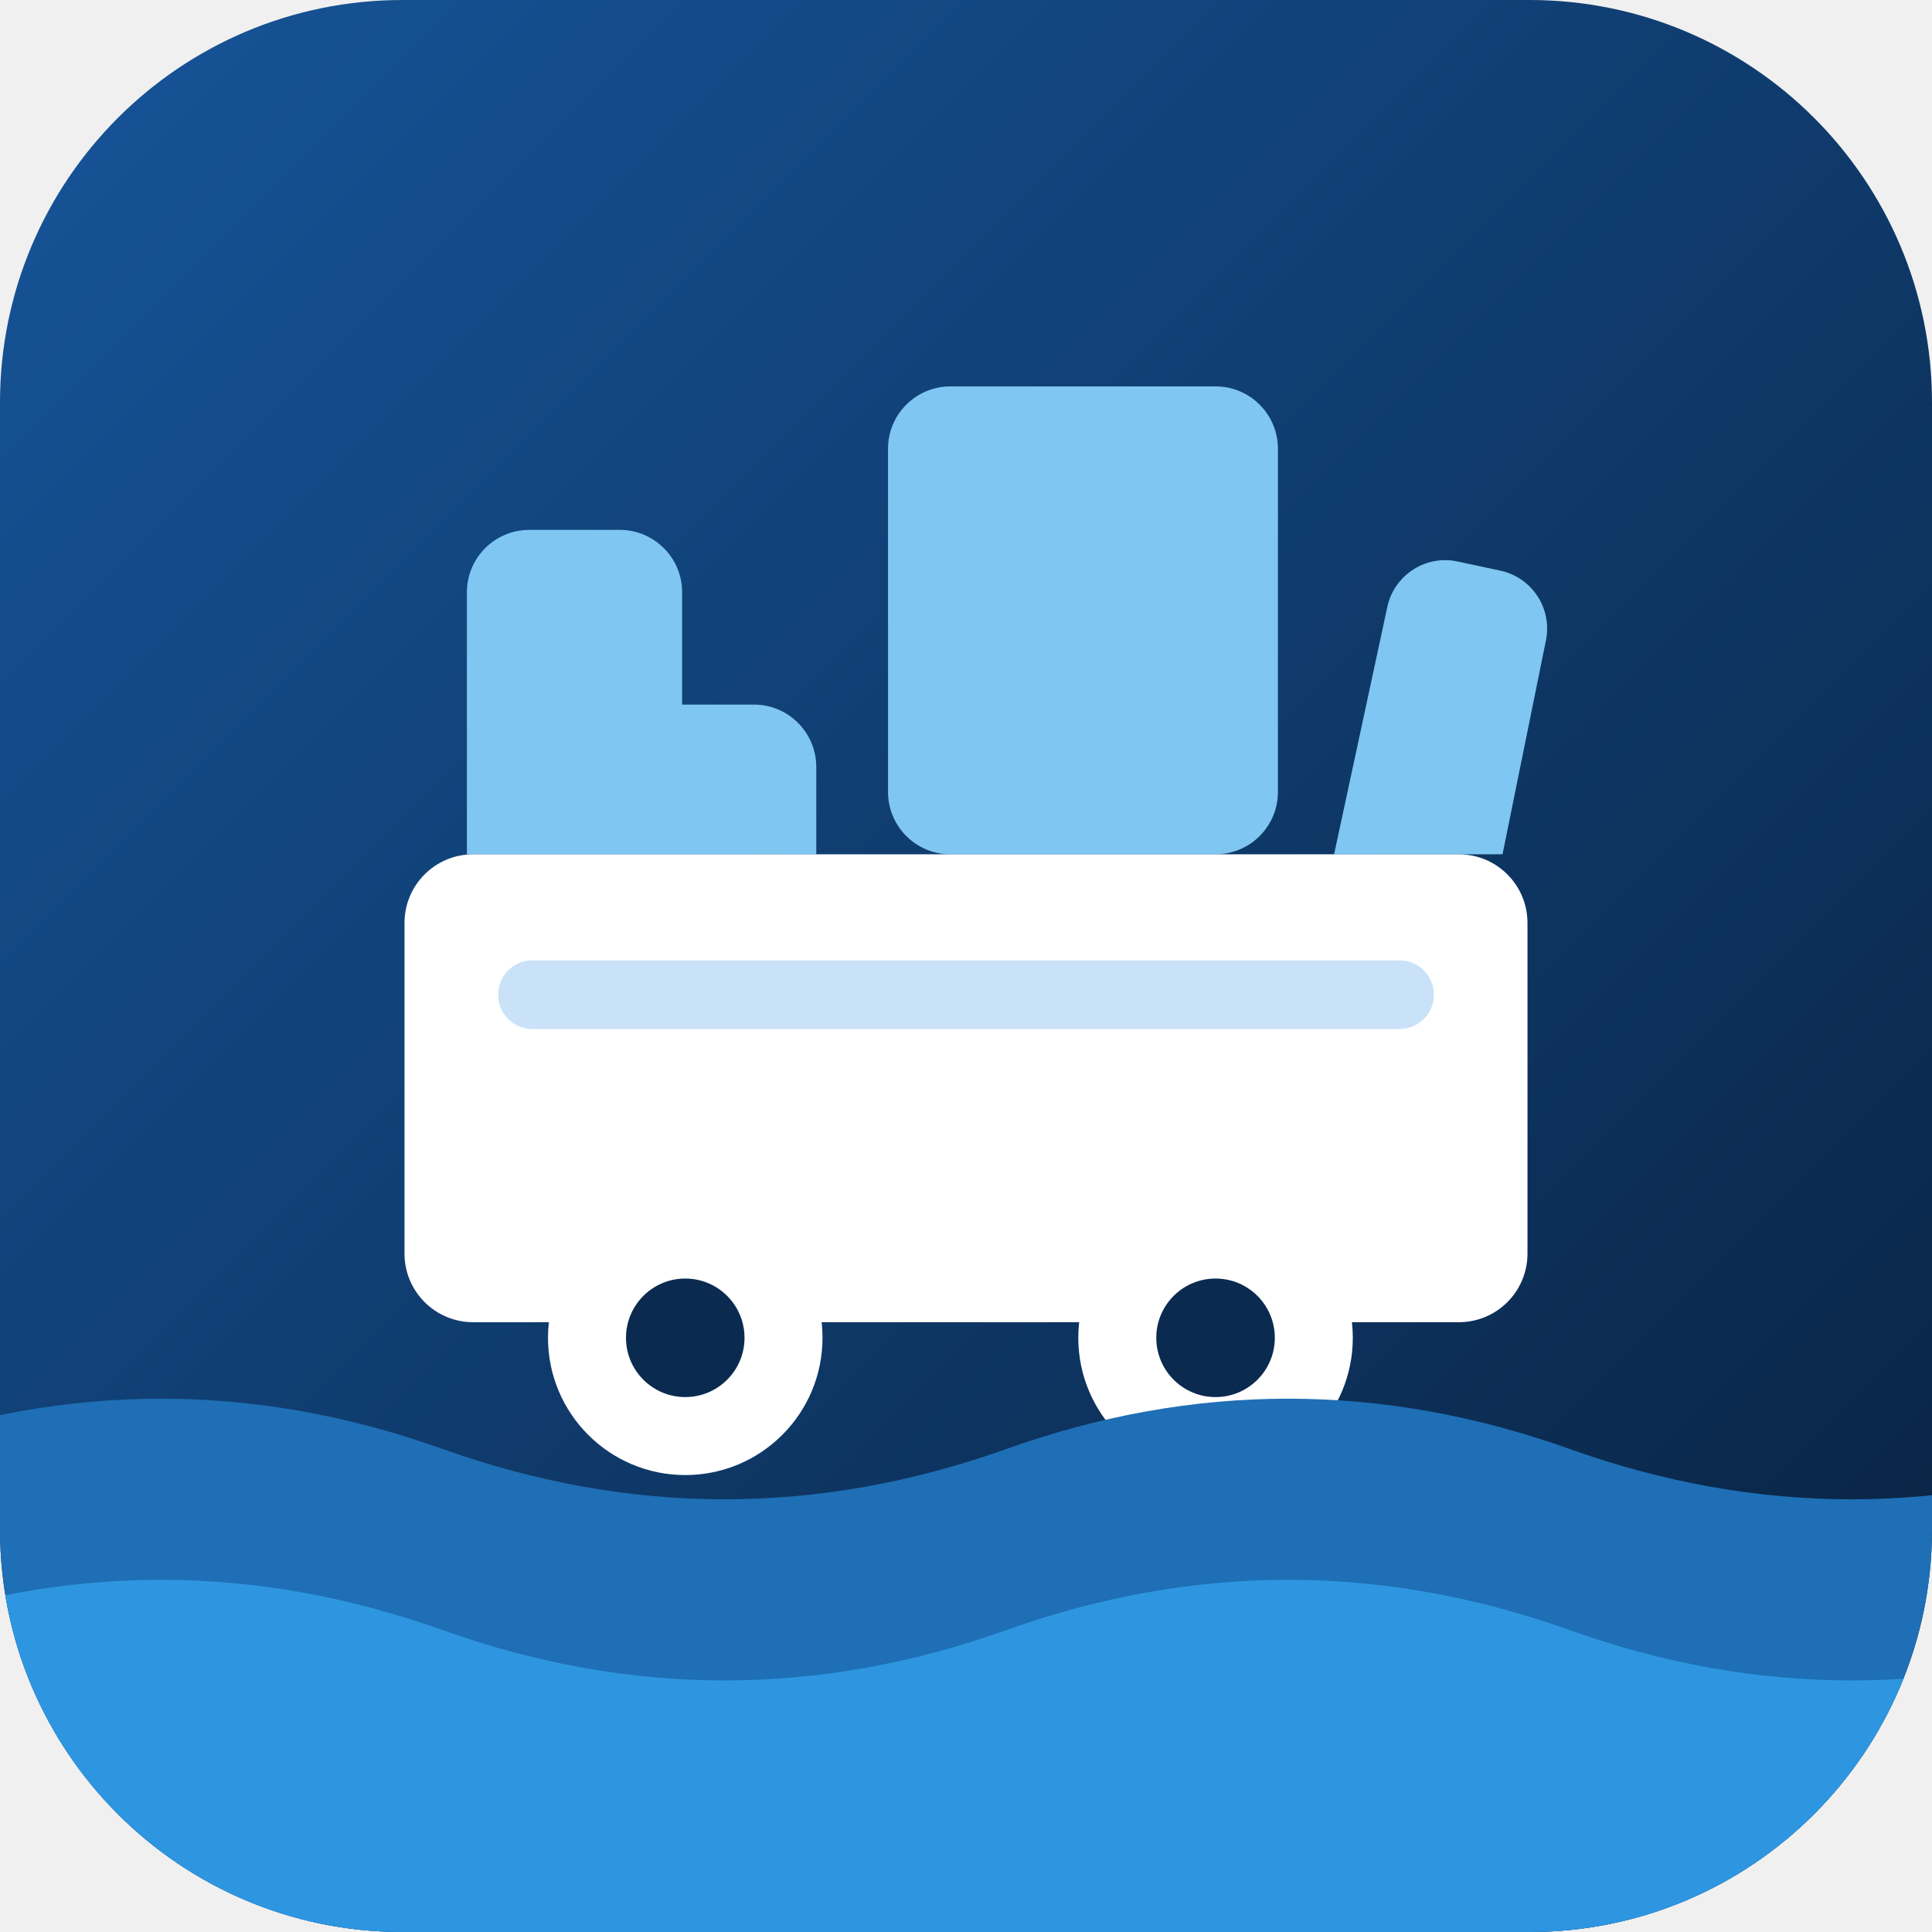
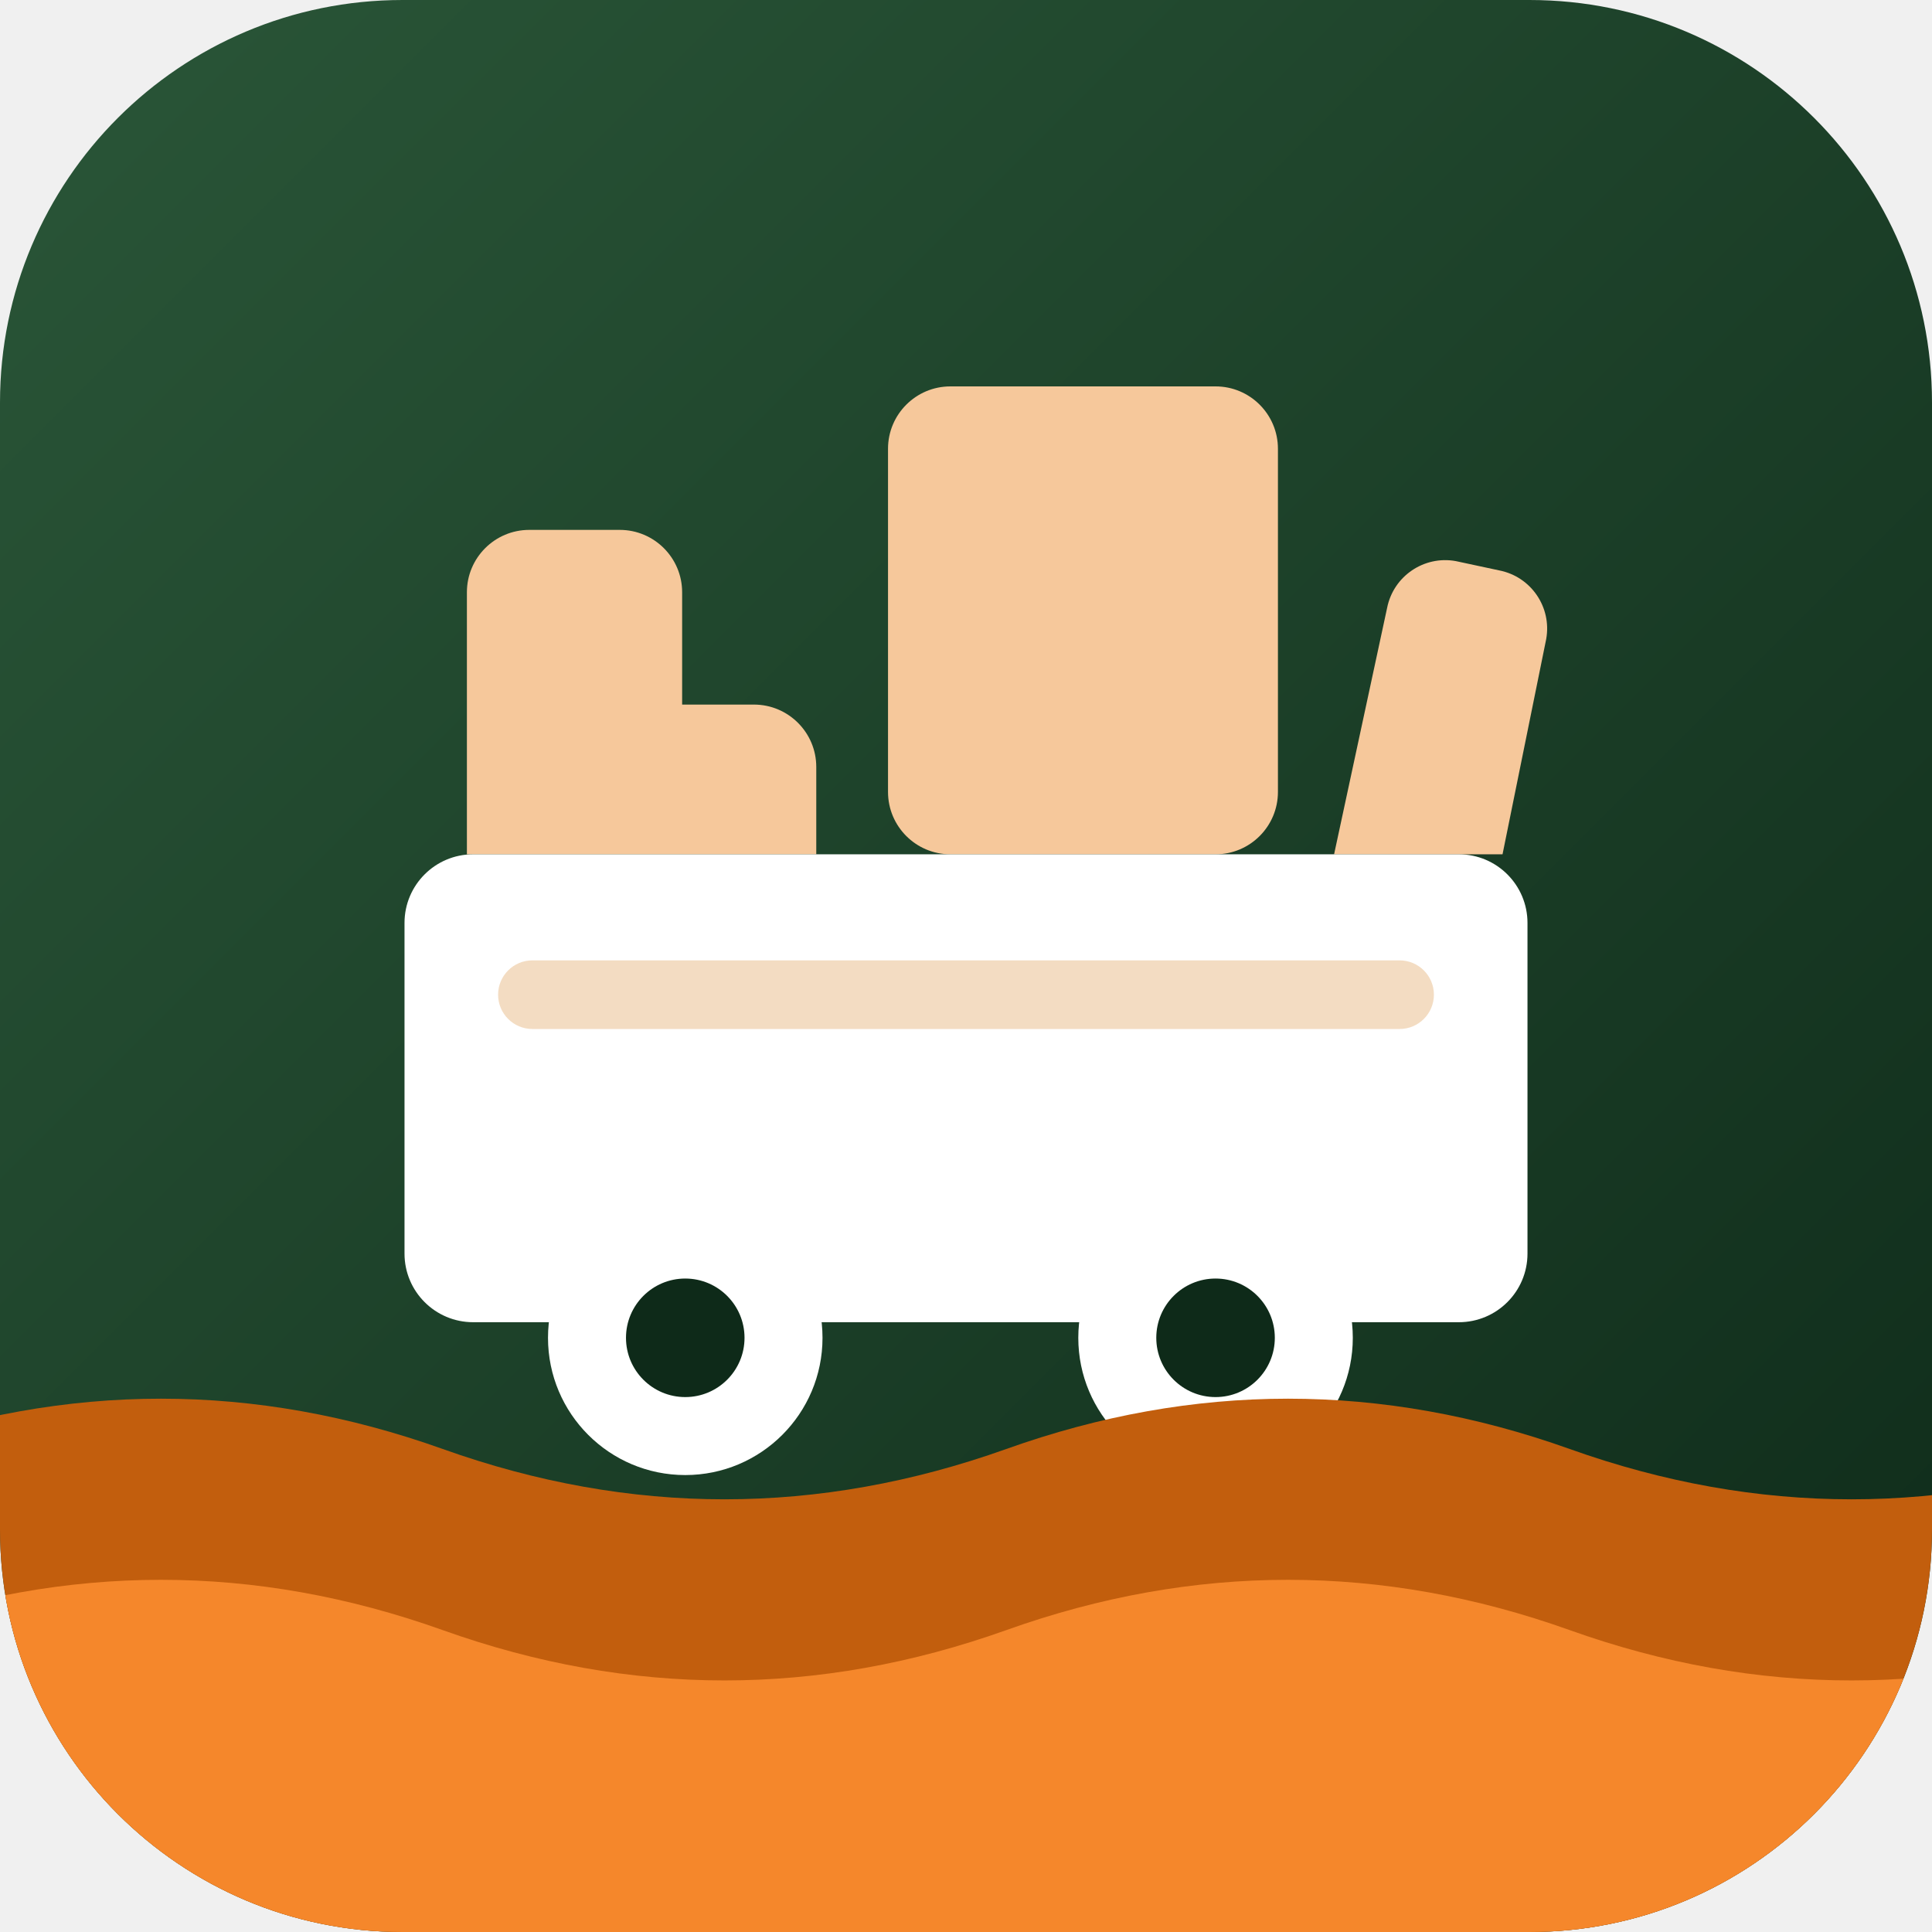
<svg xmlns="http://www.w3.org/2000/svg" viewBox="0 0 96 96" role="img" aria-label="Junk Voyage">
  <defs>
    <linearGradient id="jvFav" x1="0" y1="0" x2="1" y2="1">
-       <stop offset="0" stop-color="#16559A" />
-       <stop offset="1" stop-color="#08203D" />
+       <stop offset="0" stop-color="#2A5638" />
+       <stop offset="1" stop-color="#0E2A19" />
    </linearGradient>
    <clipPath id="jvFavClip">
      <rect width="96" height="96" rx="20" />
    </clipPath>
  </defs>
  <rect width="96" height="96" rx="20" fill="url(#jvFav)" />
  <g clip-path="url(#jvFavClip)">
    <g transform="translate(48 44) scale(1.55) translate(-66 -43)">
-       <g fill="#7FC6F2">
+       <g fill="#F6C89B">
        <path d="M50 42v-8.4a2 2 0 0 1 2-2h2.9a2 2 0 0 1 2 2v3.6h2.3a2 2 0 0 1 2 2V42Z" />
        <rect x="63.5" y="27" width="12.5" height="15" rx="2" />
        <path d="m77.8 42 1.7-7.9a1.9 1.9 0 0 1 2.2-1.5l1.4.3a1.9 1.9 0 0 1 1.5 2.2L83.2 42Z" />
      </g>
      <rect x="48" y="42" width="36" height="15" rx="2.2" fill="#FFFFFF" />
-       <rect x="51" y="45.4" width="30" height="2.2" rx="1.1" fill="#C9E2F7" />
+       <rect x="51" y="45.4" width="30" height="2.2" rx="1.1" fill="#F3DCC2" />
      <circle cx="57" cy="57.5" r="4.4" fill="#FFFFFF" />
      <circle cx="74" cy="57.5" r="4.4" fill="#FFFFFF" />
-       <circle cx="57" cy="57.5" r="1.9" fill="#0B2A50" />
-       <circle cx="74" cy="57.5" r="1.9" fill="#0B2A50" />
+       <circle cx="57" cy="57.5" r="1.9" fill="#0E2A19" />
+       <circle cx="74" cy="57.5" r="1.9" fill="#0E2A19" />
    </g>
-     <path d="M-6 72q14-5 28 0t28 0 28 0 28 0V102H-6Z" fill="#1E6FB5" />
-     <path d="M-6 81q14-5 28 0t28 0 28 0 28 0V102H-6Z" fill="#2E96E0" />
+     <path d="M-6 72q14-5 28 0t28 0 28 0 28 0V102H-6Z" fill="#C25E0D" />
+     <path d="M-6 81q14-5 28 0t28 0 28 0 28 0V102H-6Z" fill="#F5872B" />
  </g>
</svg>
